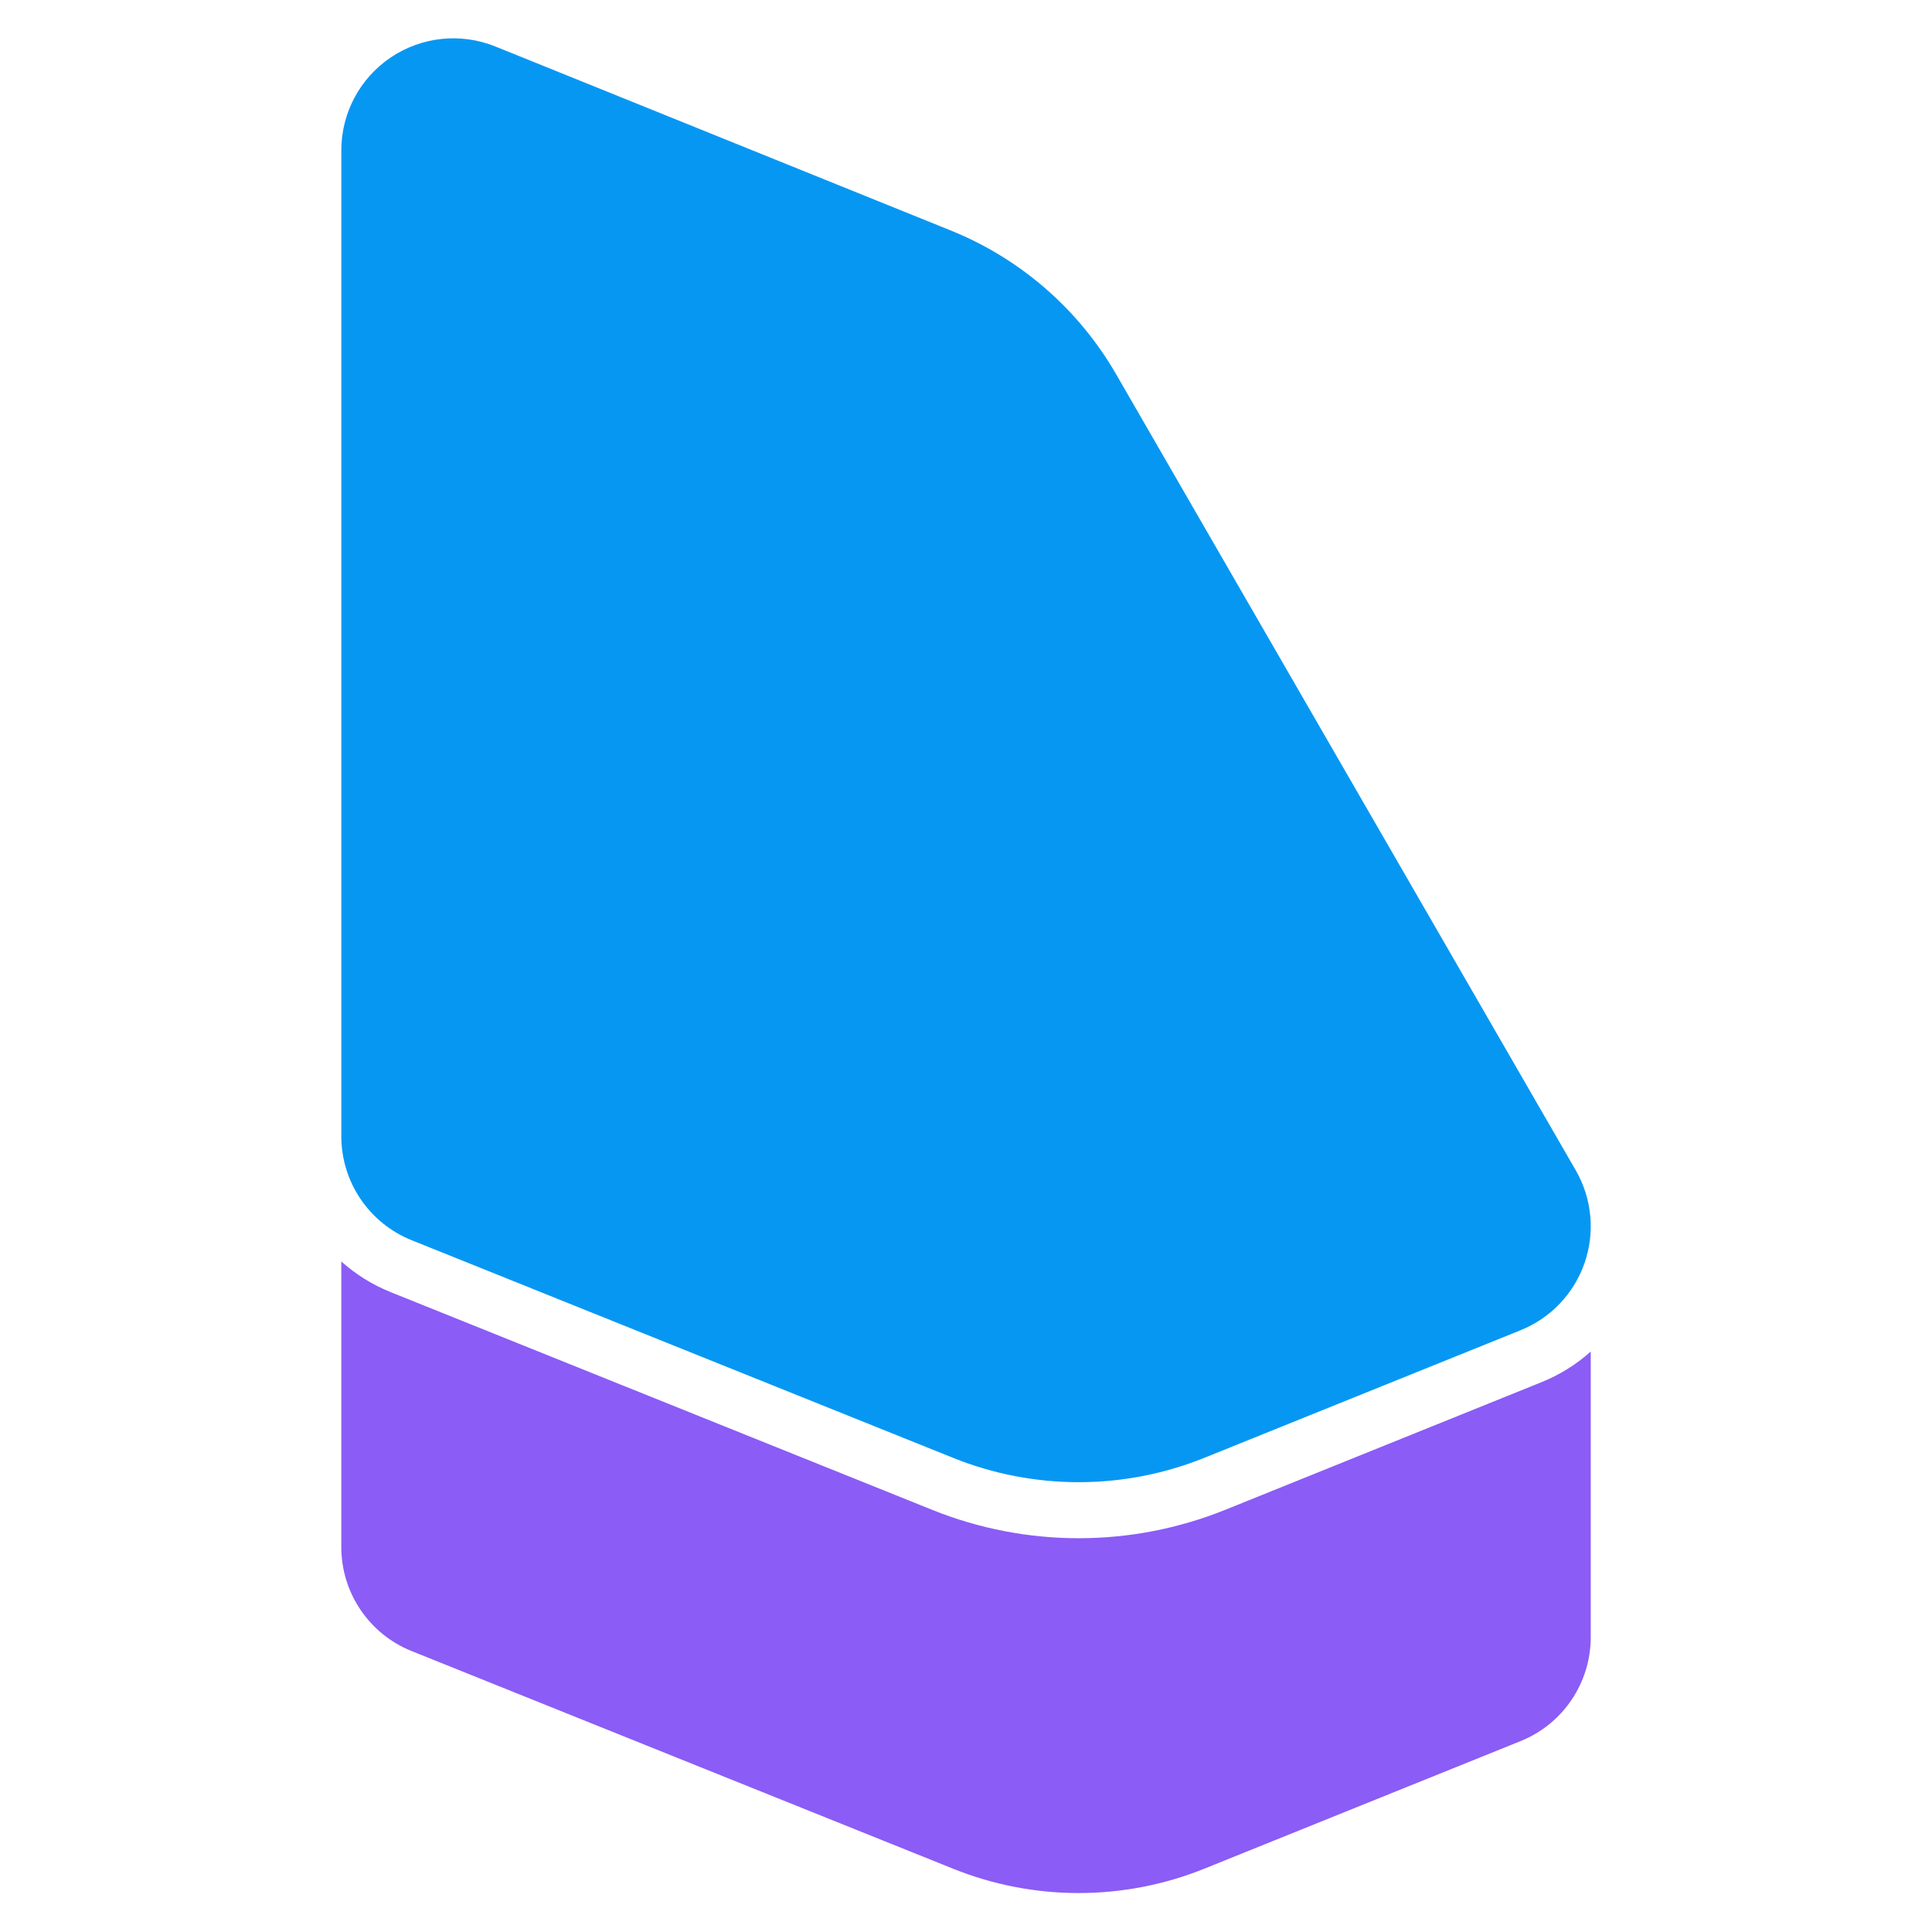
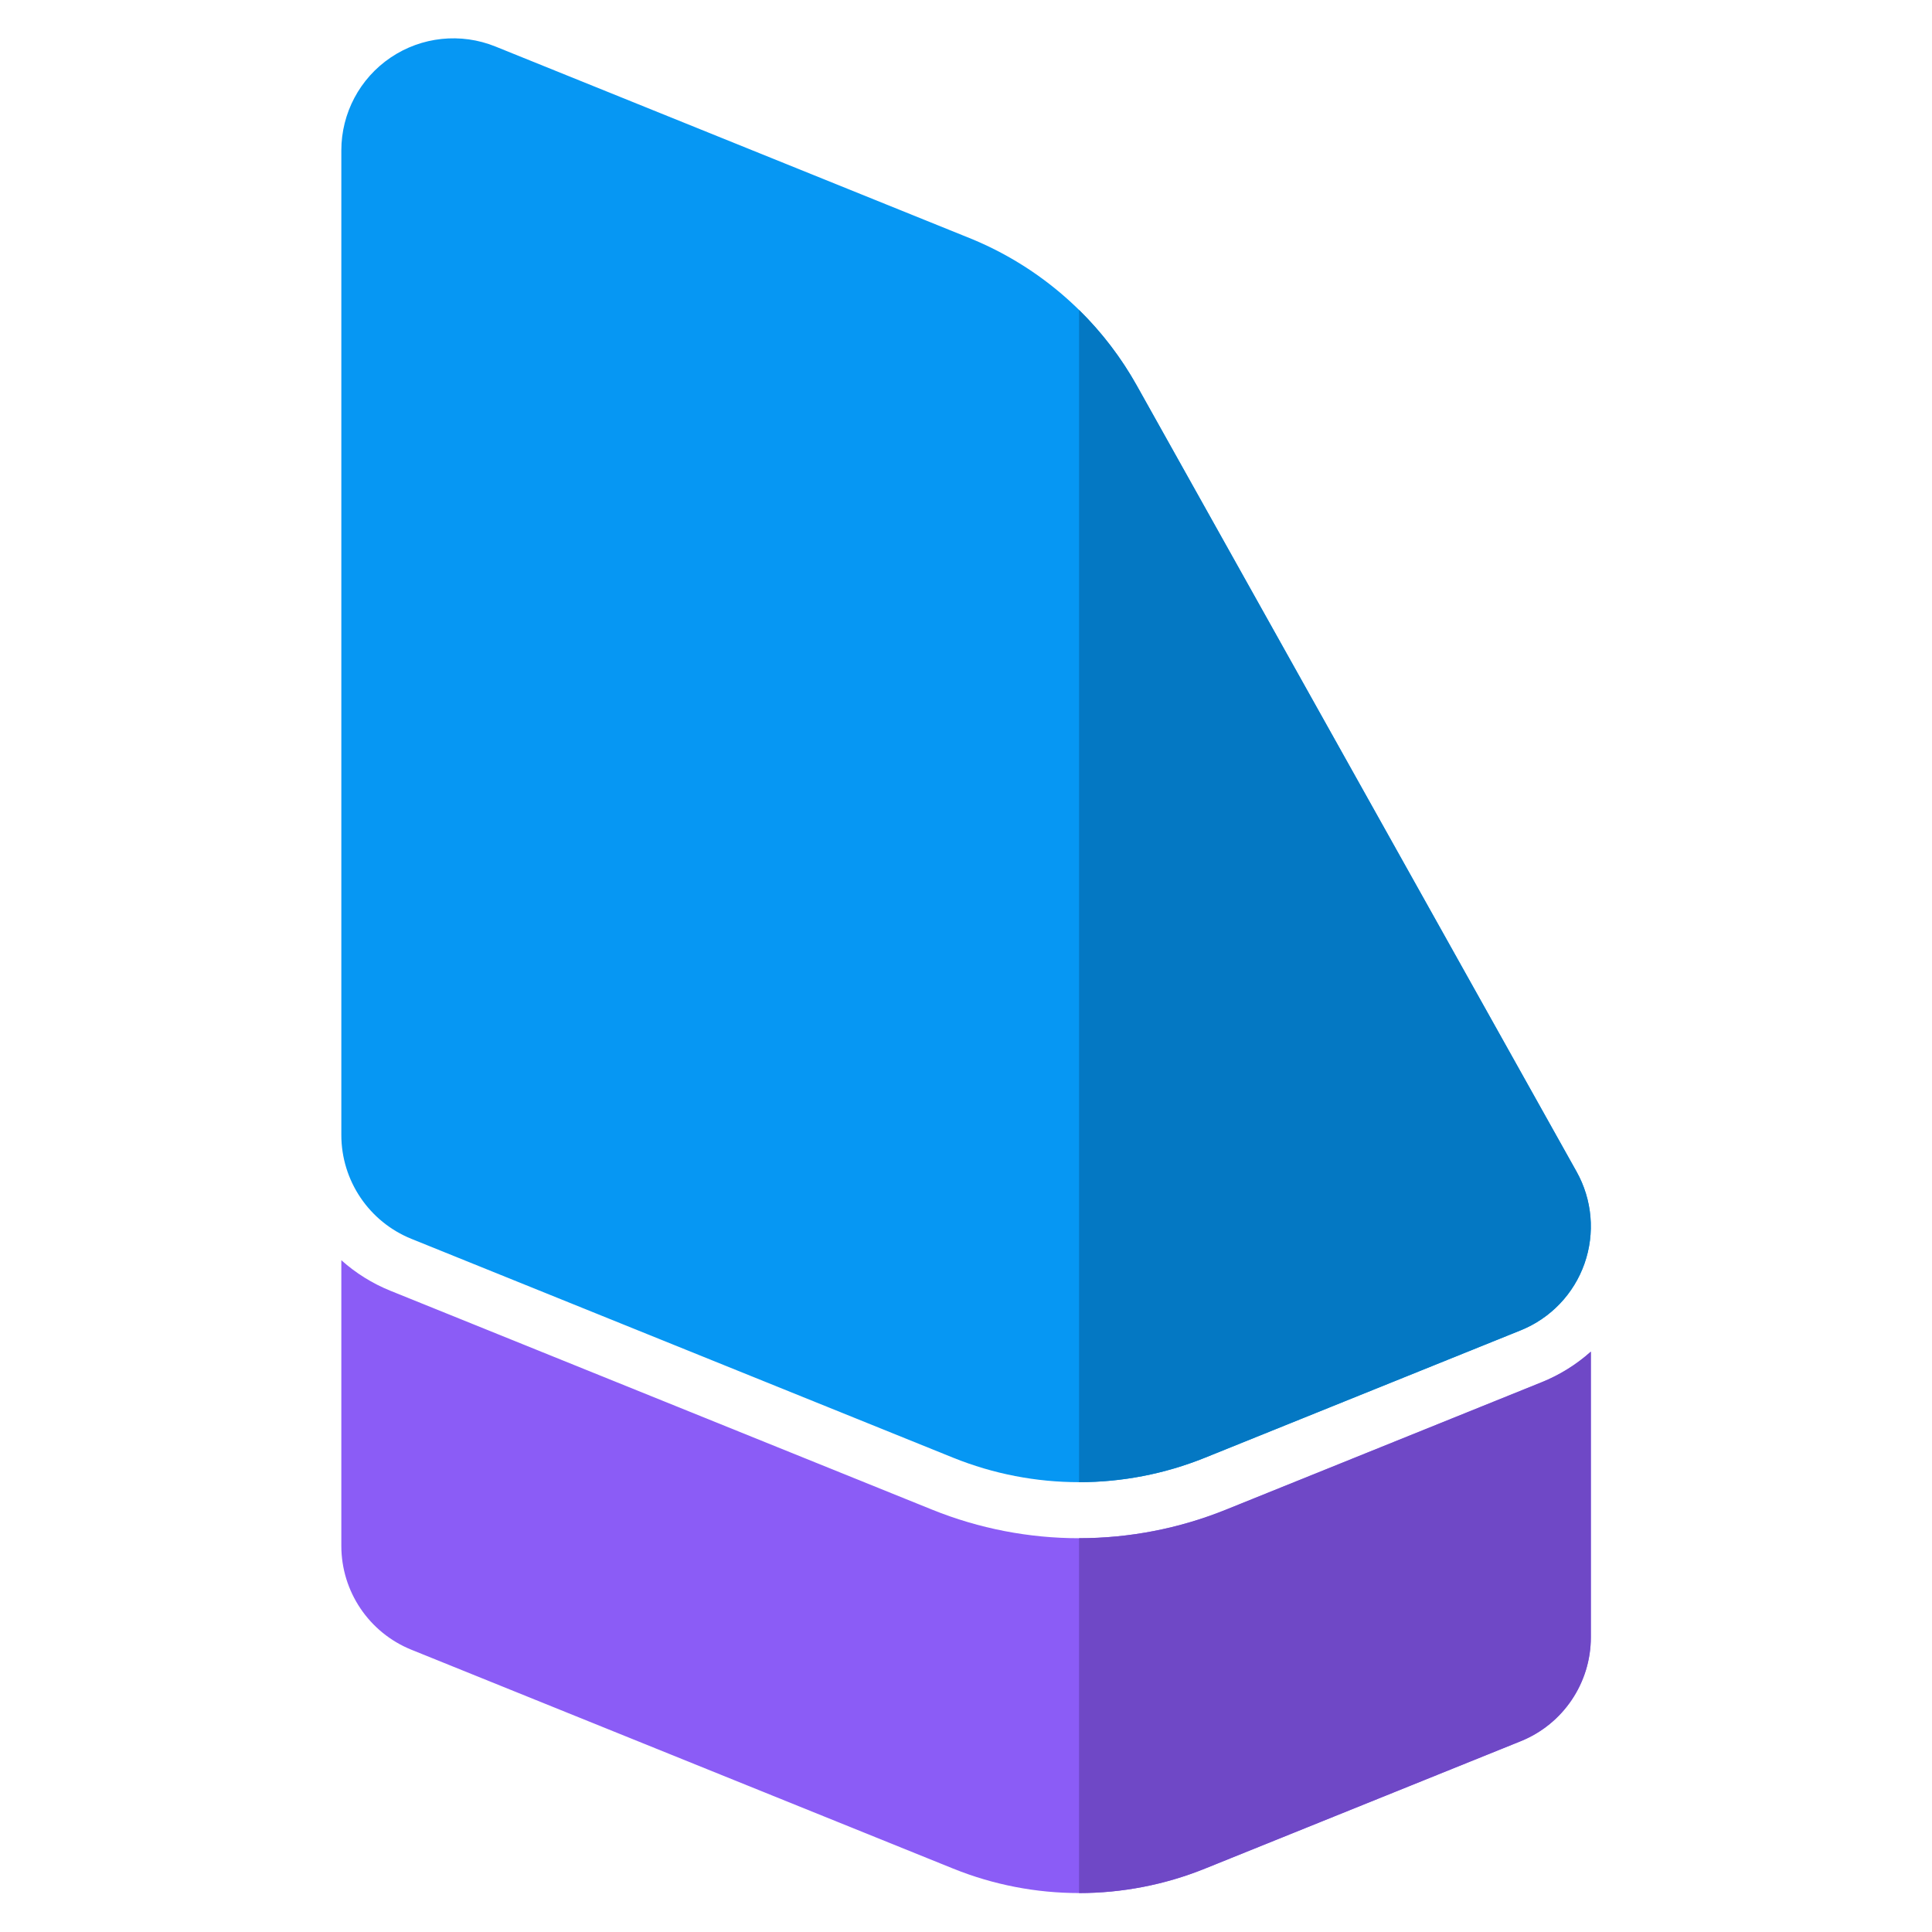
<svg xmlns="http://www.w3.org/2000/svg" viewBox="0 0 32 32" width="96" height="96">
-   <g id="mark" transform="translate(0.24,-1.92) scale(0.061865)">
-     <path d="M422.01 392.89L422.01 469.35A30 30 0 0 1 403.25 497.17L318.63 531.31A90 90 0 0 1 251.35 531.37L106.31 473.07A30 30 0 0 1 87.5 445.23L87.5 368.77A45 45 0 0 0 100.72 376.98L245.75 435.29A105 105 0 0 0 324.25 435.22L408.87 401.07A45 45 0 0 0 422.01 392.89Z" fill="#8B5CF6" />
-     <path d="M128.74 43.48L250.71 92.76A90 90 0 0 1 294.93 131.21L417.99 344.35A30 30 0 0 1 403.25 387.17L318.63 421.31A90 90 0 0 1 251.35 421.37L106.31 363.07A30 30 0 0 1 87.5 335.23L87.5 71.3A30 30 0 0 1 128.74 43.48Z" fill="#0697f3" />
+   <g id="mark" transform="translate(0.24,-1.92) scale(0.061869)">
+     <path d="M422.01 392.89L422.01 469.35A30 30 0 0 1 403.25 497.17L318.71 531.28A90 90 0 0 1 251.29 531.28L106.26 472.69A30 30 0 0 1 87.5 444.87L87.5 368.41A45 45 0 0 0 100.64 376.59L245.67 435.19A105 105 0 0 0 324.33 435.19L408.86 401.07A45 45 0 0 0 422.01 392.89Z" fill="#8B5CF6" />
+     <path d="M285 442.83A105 105 0 0 0 324.33 435.19L408.86 401.07A45 45 0 0 0 422.01 392.89L422.01 469.35A30 30 0 0 1 403.25 497.17L318.71 531.28A90 90 0 0 1 285 537.83Z" fill="#6F48C6" />
+     <path d="M128.74 43.48L255.63 94.75A90 90 0 0 1 300.46 134.26L418.19 344.7A30 30 0 0 1 403.25 387.17L318.71 421.28A90 90 0 0 1 251.29 421.28L106.26 362.69A30 30 0 0 1 87.5 334.87L87.5 71.3A30 30 0 0 1 128.74 43.48Z" fill="#0697f3" />
+     <path d="M285 114.01A90 90 0 0 1 300.46 134.26L418.19 344.7A30 30 0 0 1 403.25 387.17L318.71 421.28A90 90 0 0 1 285 427.83Z" fill="#0478C3" />
  </g>
</svg>
